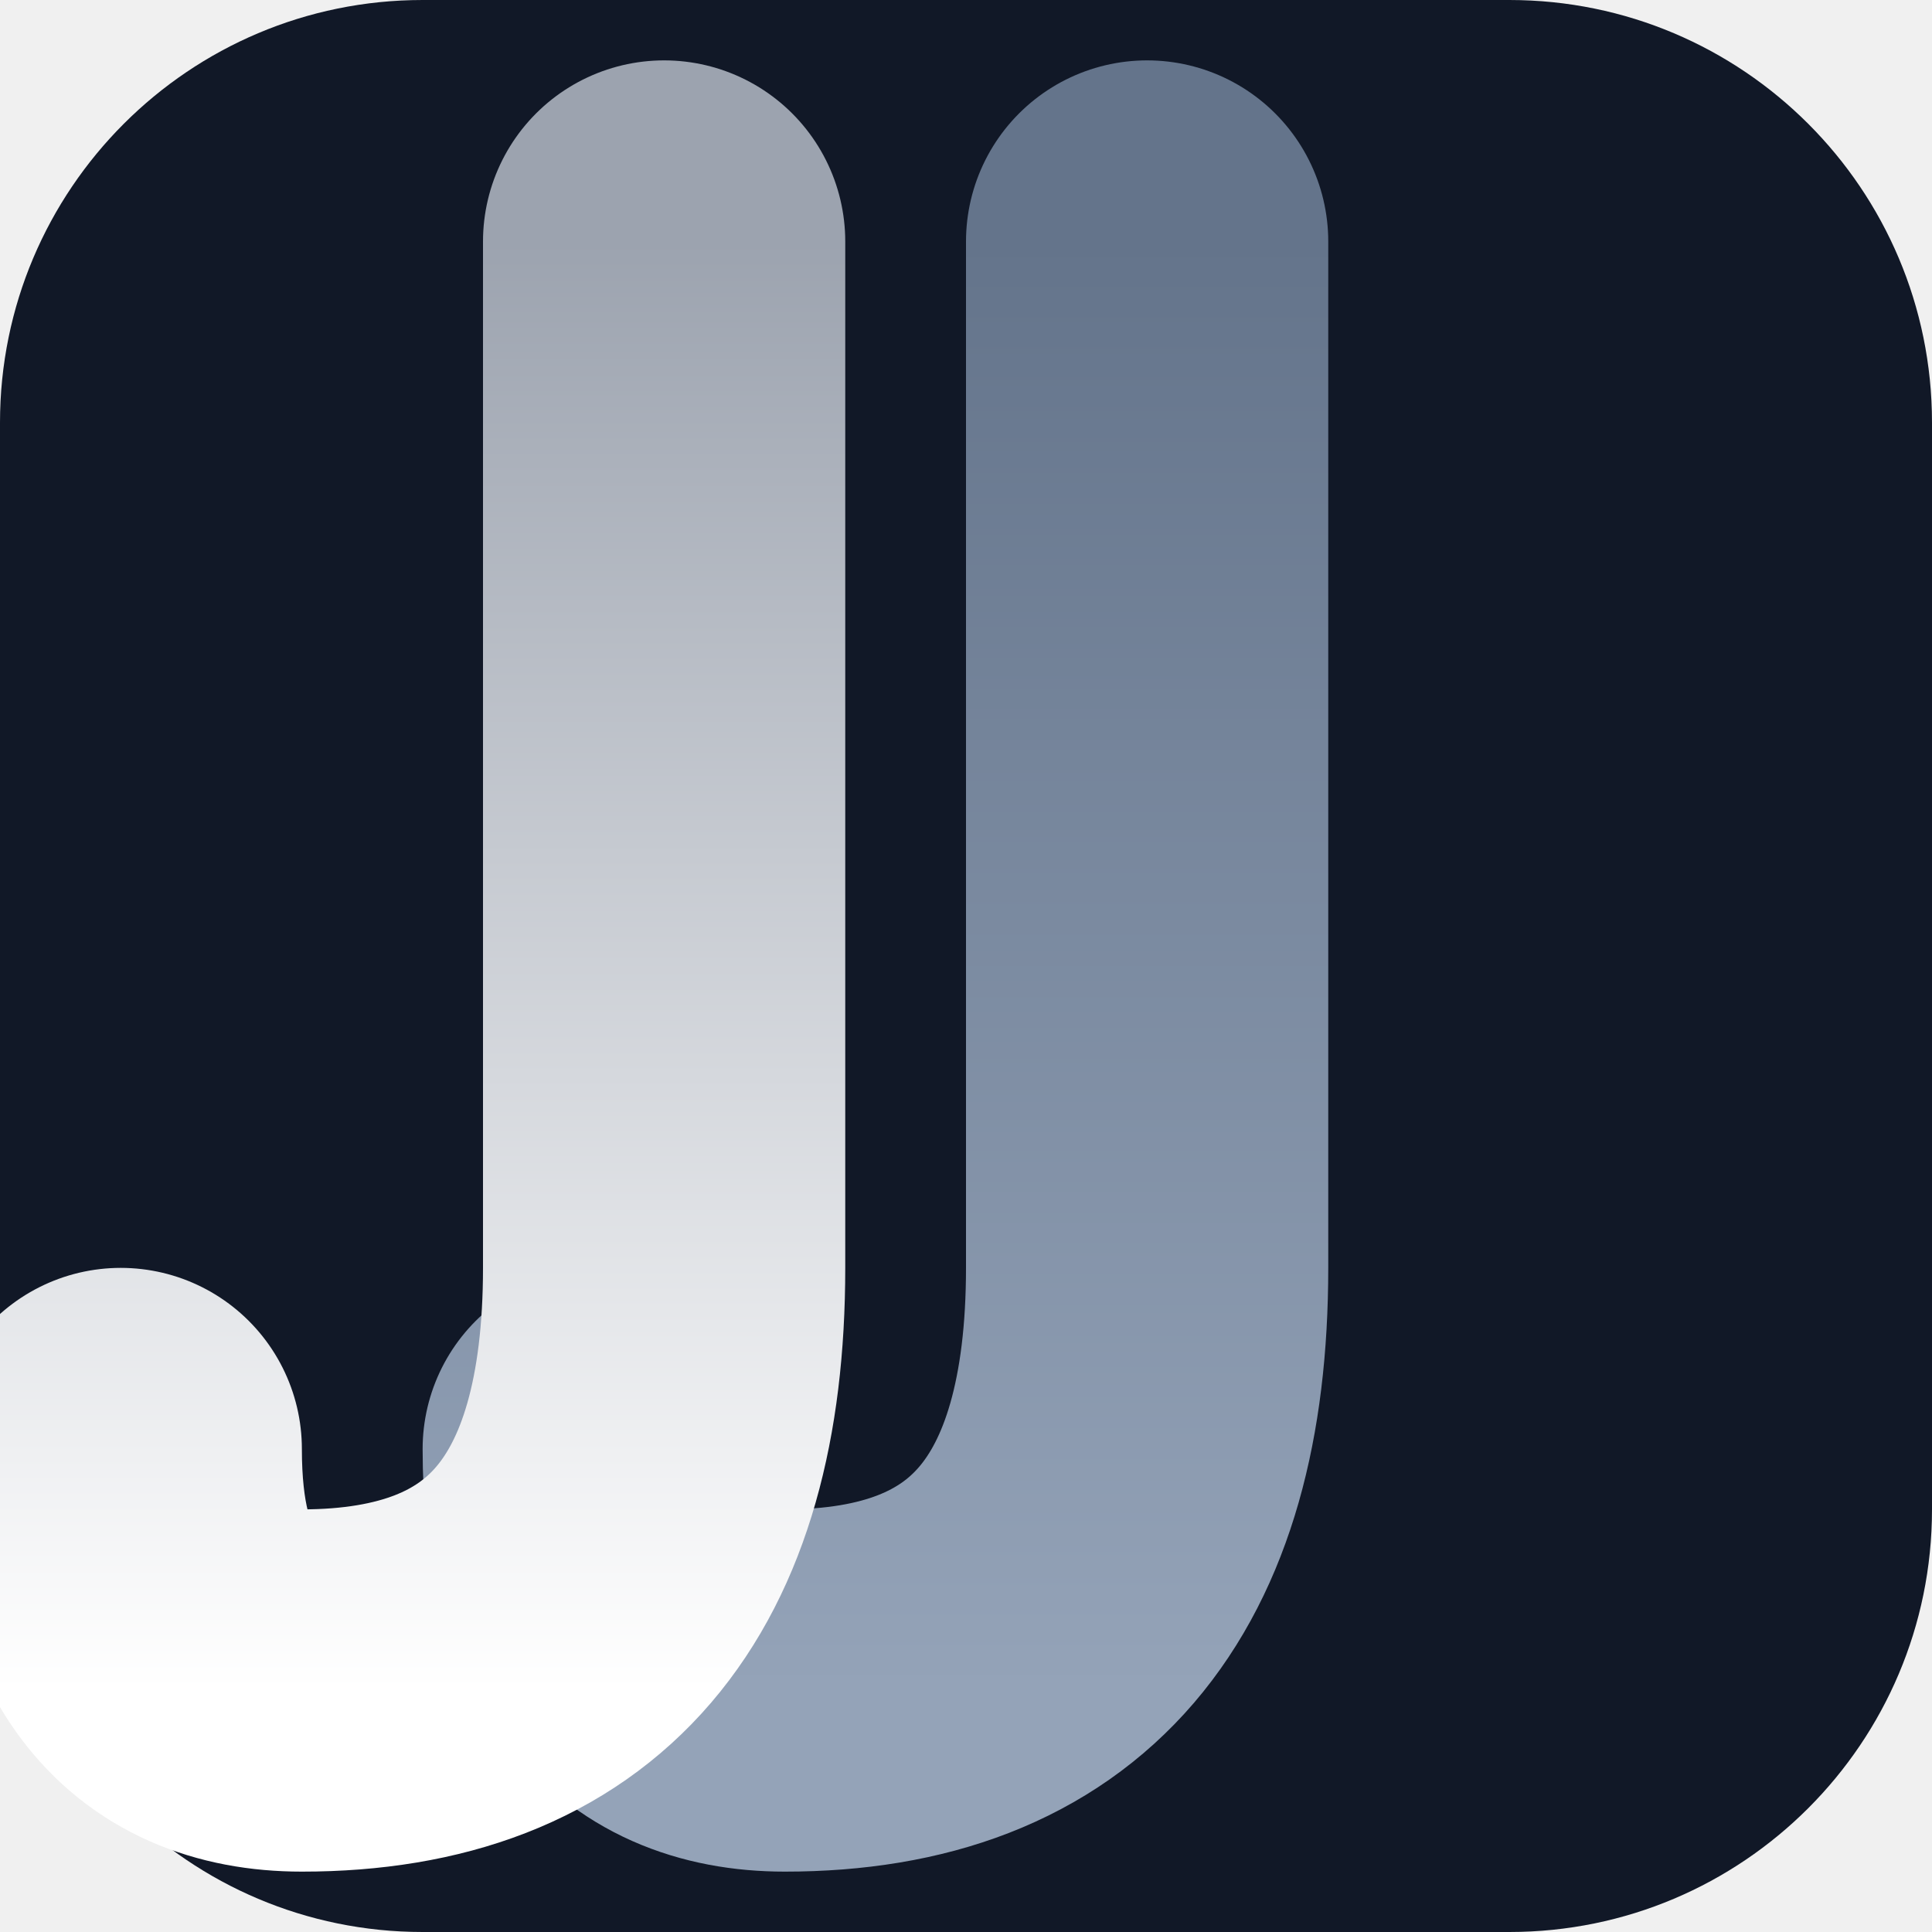
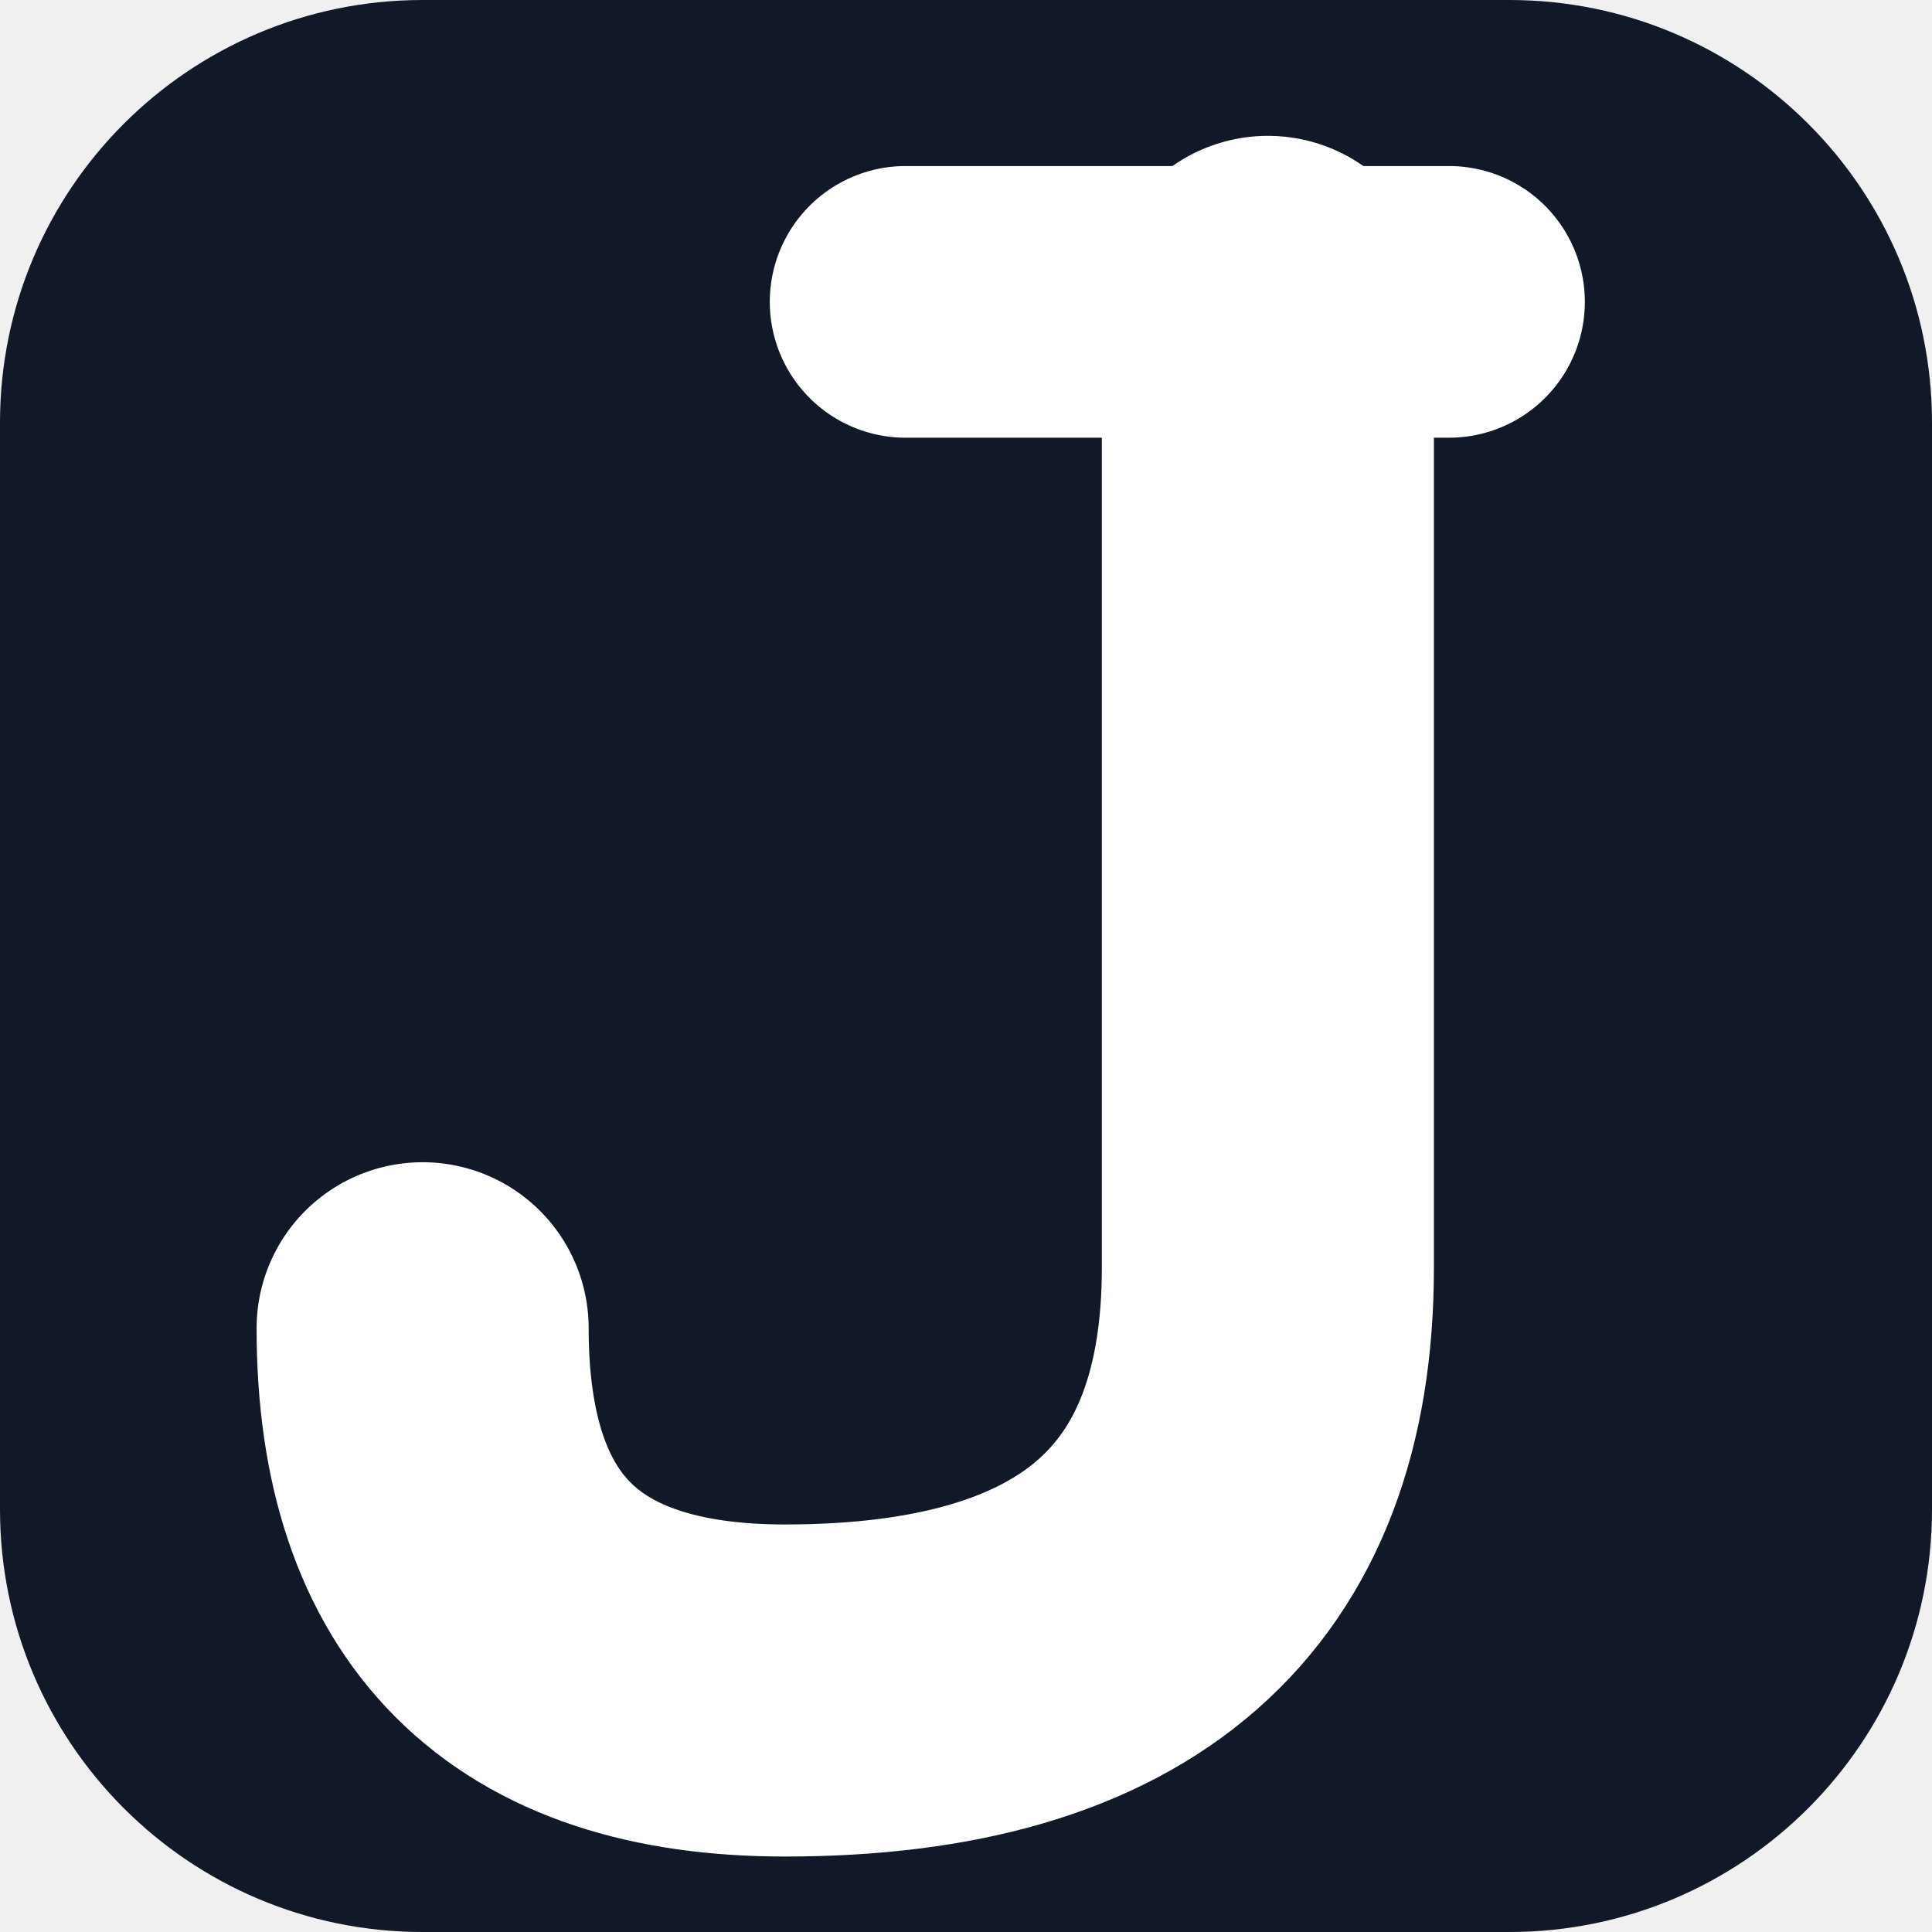
- <svg xmlns="http://www.w3.org/2000/svg" viewBox="0 0 32 32" fill="none">
+ <svg xmlns="http://www.w3.org/2000/svg" viewBox="0 0 32 32" width="32" height="32">
  <rect width="32" height="32" rx="7" fill="#111827" />
-   <defs>
-     <linearGradient id="fi1" x1="10" y1="4" x2="10" y2="28" gradientUnits="userSpaceOnUse">
-       <stop offset="0%" stop-color="#9ca3af" />
-       <stop offset="100%" stop-color="#ffffff" />
-     </linearGradient>
-     <linearGradient id="fi2" x1="19" y1="4" x2="19" y2="28" gradientUnits="userSpaceOnUse">
-       <stop offset="0%" stop-color="#64748b" />
-       <stop offset="100%" stop-color="#94a3b8" />
-     </linearGradient>
-   </defs>
-   <path d="M 19,4 L 19,21 Q 19,28 13,28 Q 10,28 10,24" stroke="url(#fi2)" stroke-width="6" stroke-linecap="round" fill="none" />
-   <path d="M 11,4 L 11,21 Q 11,28 5,28 Q 2,28 2,24" stroke="url(#fi1)" stroke-width="6" stroke-linecap="round" fill="none" />
+   <path d="M 21,5 L 21,21 Q 21,28 13,28 Q 7,28 7,22" stroke="white" stroke-width="5.5" stroke-linecap="round" fill="none" />
+   <line x1="15" y1="5" x2="24" y2="5" stroke="white" stroke-width="4.5" stroke-linecap="round" />
</svg>
